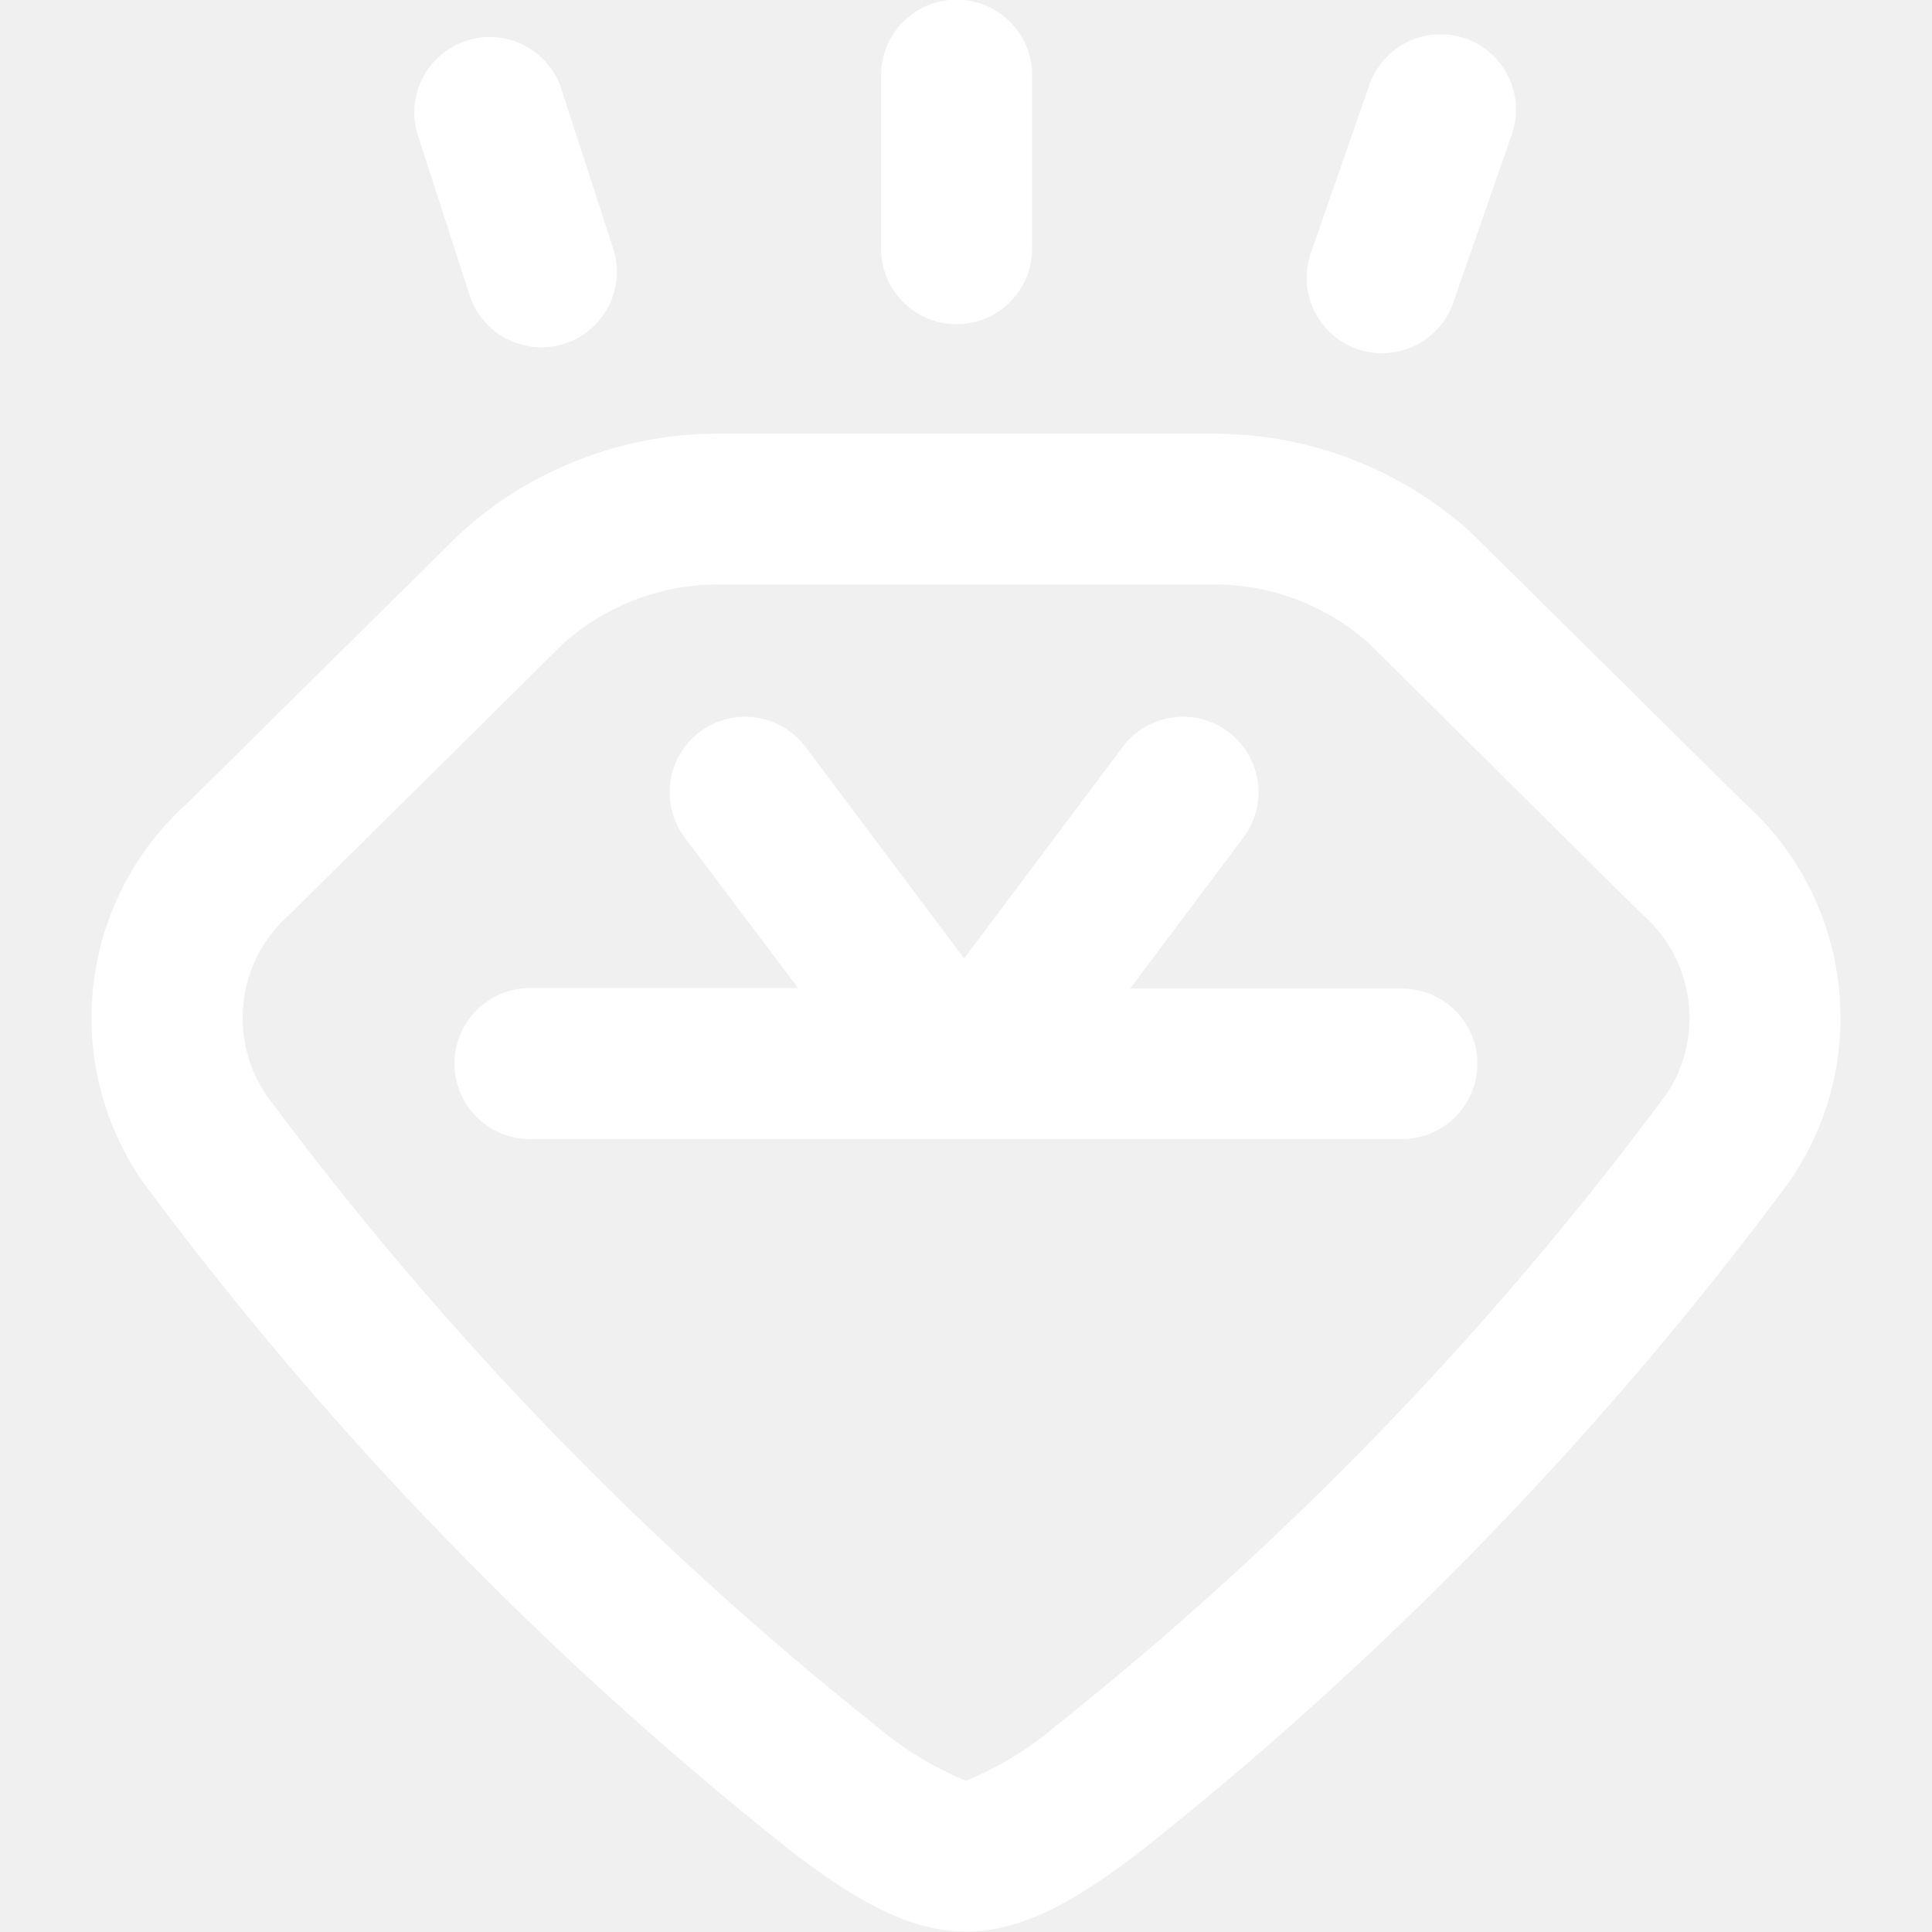
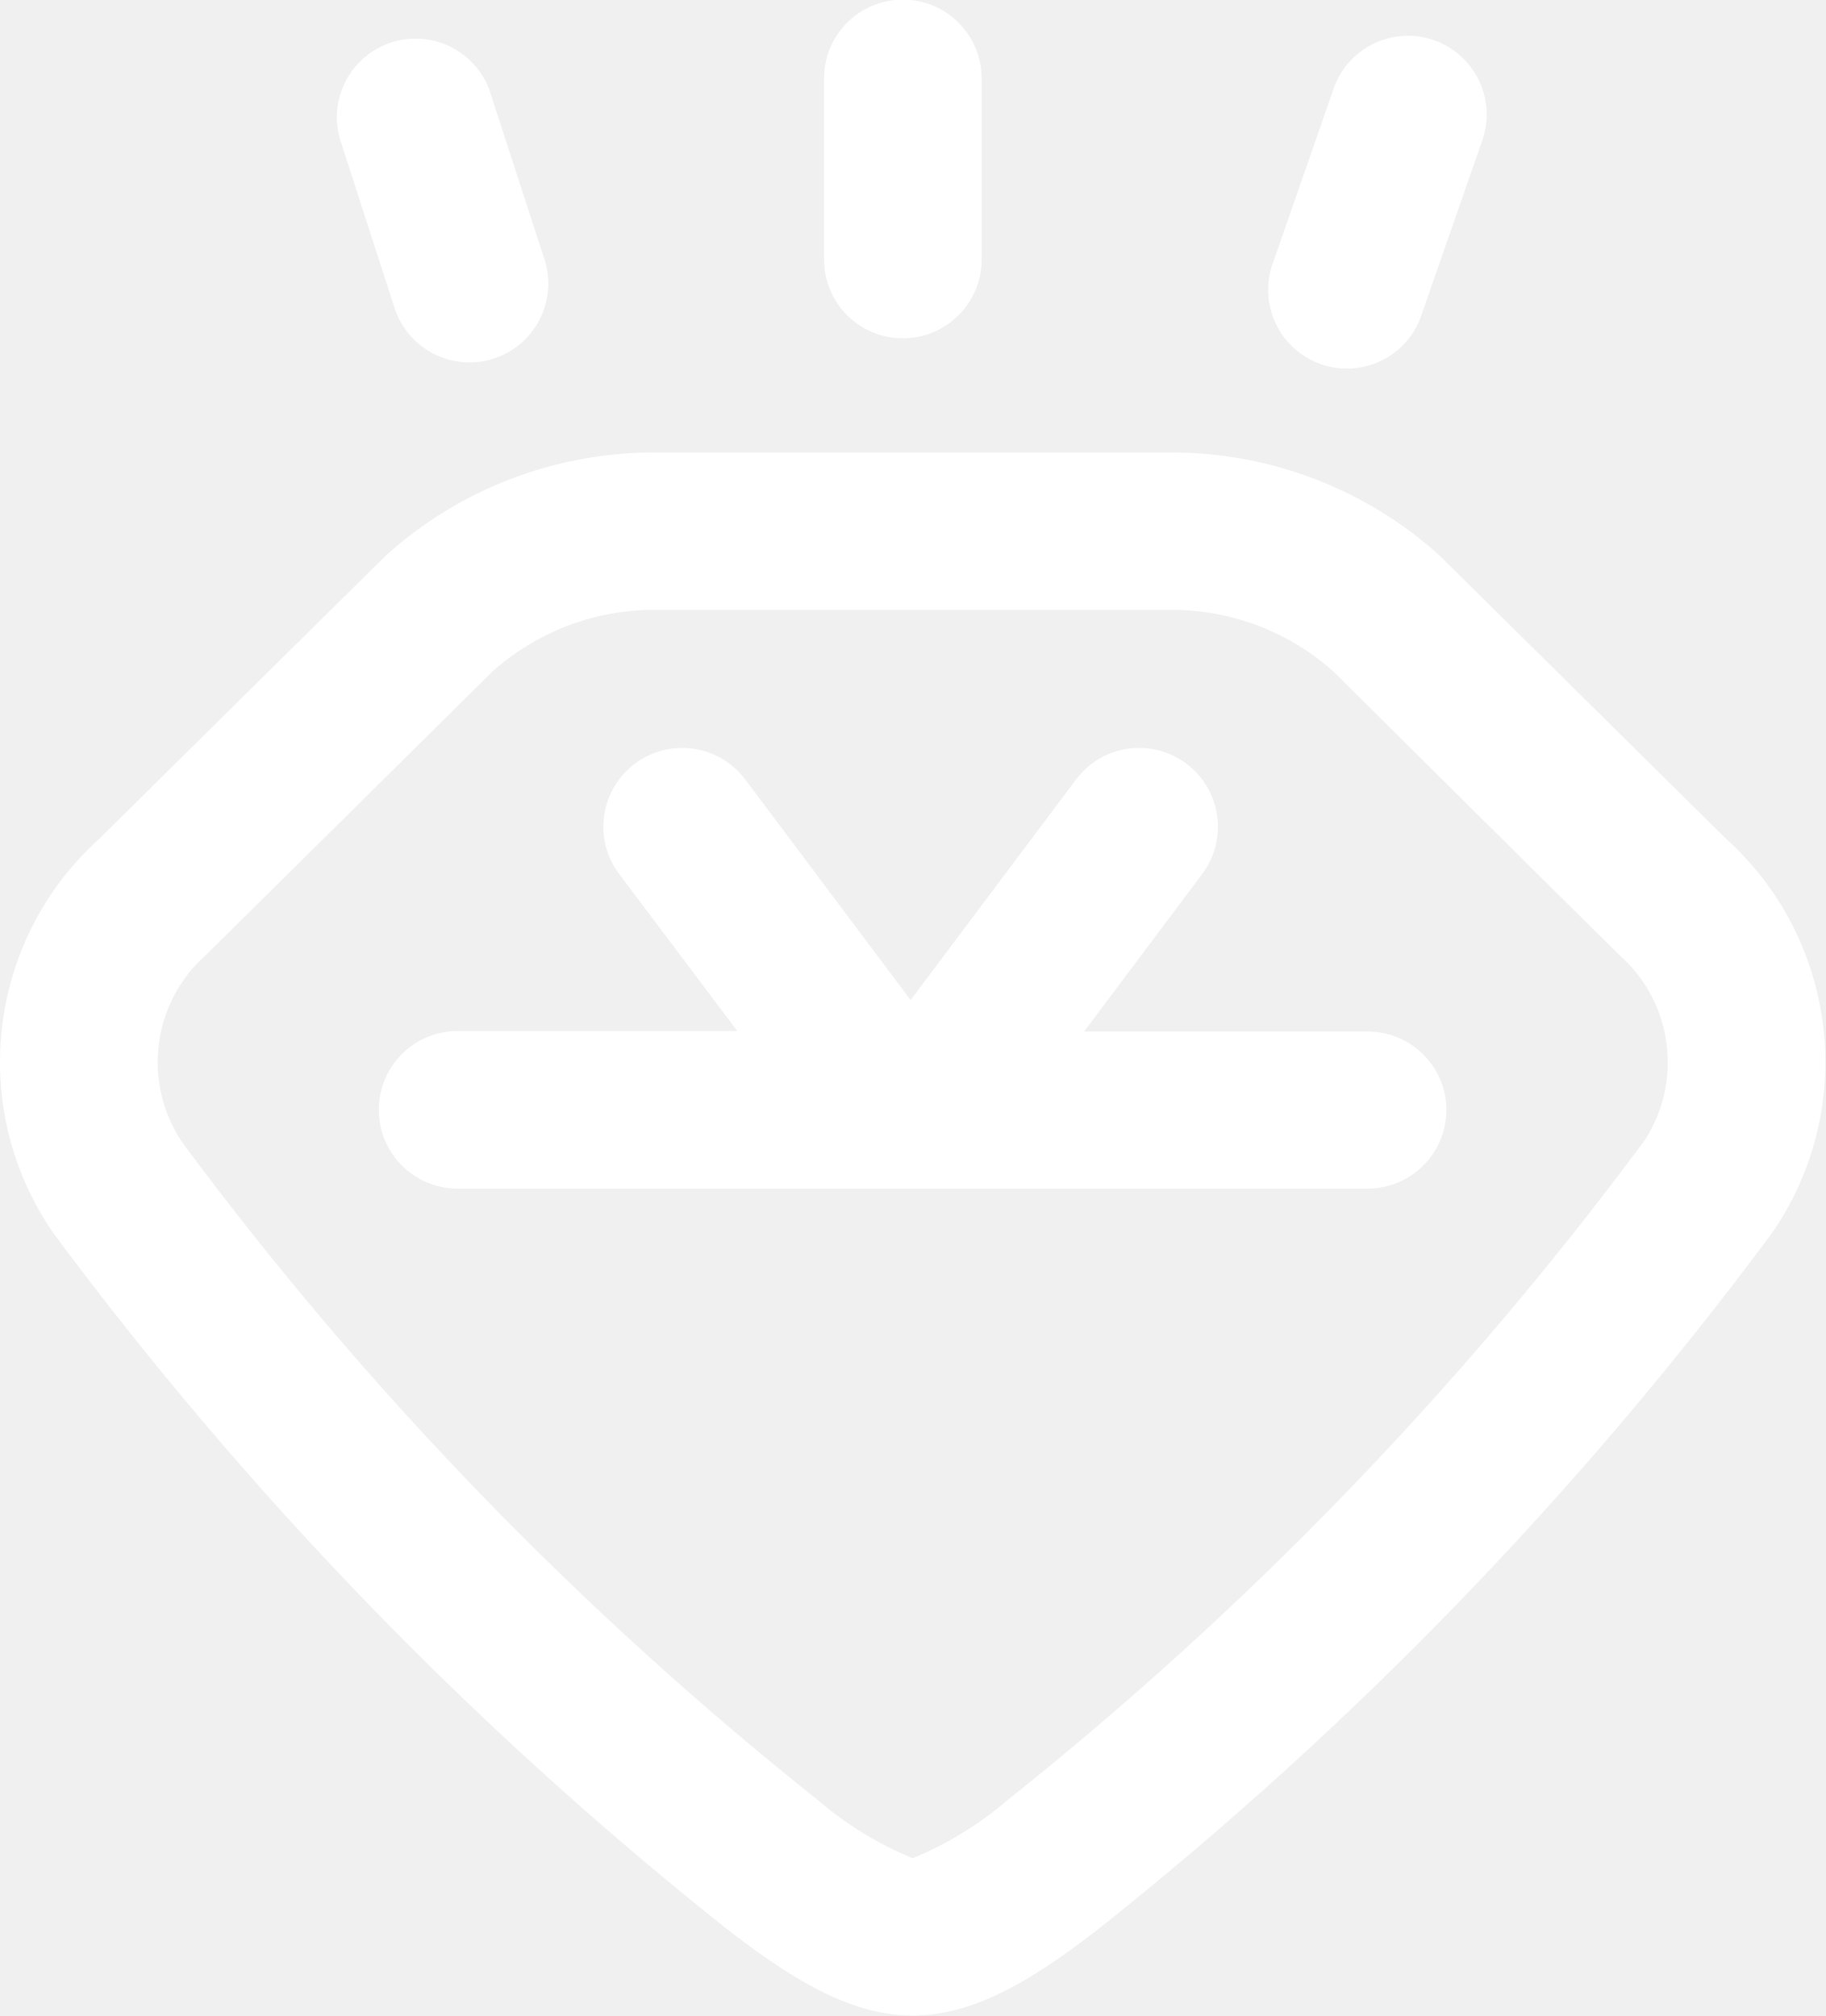
- <svg xmlns="http://www.w3.org/2000/svg" width="19" height="19" viewBox="0 0 19 19">
-   <defs>
-     <clipPath id="a">
-       <rect width="19" height="19" transform="translate(65 160)" fill="#fff" />
-     </clipPath>
-   </defs>
-   <g transform="translate(-65 -160)" clip-path="url(#a)">
-     <path d="M17.159,7.9S14.47,5.24,14.46,5.231a3.767,3.767,0,0,0-2.487-.966H7.028a3.767,3.767,0,0,0-2.487.966C4.53,5.24,1.841,7.9,1.841,7.9a2.835,2.835,0,0,0-.435,3.726,35.039,35.039,0,0,0,6.317,6.533c1.419,1.115,2.134,1.116,3.554,0a35.037,35.037,0,0,0,6.317-6.533A2.835,2.835,0,0,0,17.159,7.9Zm-.785,2.879a33.2,33.2,0,0,1-5.985,6.19,3.276,3.276,0,0,1-.889.544,3.278,3.278,0,0,1-.889-.544,33.2,33.2,0,0,1-5.985-6.19A1.35,1.35,0,0,1,2.841,9c.011-.009,2.7-2.672,2.7-2.672a2.281,2.281,0,0,1,1.489-.58h4.945a2.281,2.281,0,0,1,1.489.58S16.148,8.993,16.159,9a1.35,1.35,0,0,1,.216,1.781Zm-1.845-.319a.742.742,0,0,1-.742.742H5.212a.742.742,0,0,1,0-1.485H7.848L6.734,8.237a.742.742,0,0,1,1.188-.891L9.481,9.425l1.559-2.079a.742.742,0,0,1,1.188.891L11.115,9.722h2.673A.742.742,0,0,1,14.53,10.464ZM8.665,2.446V.739a.742.742,0,0,1,1.485,0V2.446A.742.742,0,0,1,8.665,2.446Zm4.236.015.557-1.6a.742.742,0,1,1,1.4.489l-.557,1.6a.742.742,0,1,1-1.4-.489ZM4.1,1.3A.742.742,0,0,1,5.51.843l.52,1.6a.742.742,0,0,1-1.412.46Z" transform="translate(65 160)" fill="#fff" />
-   </g>
+ <svg xmlns="http://www.w3.org/2000/svg" width="17.2" height="19" viewBox="0 0 17.2 19">
+   <path d="M17.159,7.9S14.47,5.24,14.46,5.231a3.767,3.767,0,0,0-2.487-.966H7.028a3.767,3.767,0,0,0-2.487.966C4.53,5.24,1.841,7.9,1.841,7.9a2.835,2.835,0,0,0-.435,3.726,35.039,35.039,0,0,0,6.317,6.533c1.419,1.115,2.134,1.116,3.554,0a35.037,35.037,0,0,0,6.317-6.533A2.835,2.835,0,0,0,17.159,7.9Zm-.785,2.879a33.2,33.2,0,0,1-5.985,6.19,3.276,3.276,0,0,1-.889.544,3.278,3.278,0,0,1-.889-.544,33.2,33.2,0,0,1-5.985-6.19A1.35,1.35,0,0,1,2.841,9c.011-.009,2.7-2.672,2.7-2.672a2.281,2.281,0,0,1,1.489-.58h4.945a2.281,2.281,0,0,1,1.489.58S16.148,8.993,16.159,9a1.35,1.35,0,0,1,.216,1.781Zm-1.845-.319a.742.742,0,0,1-.742.742H5.212a.742.742,0,0,1,0-1.485H7.848L6.734,8.237a.742.742,0,0,1,1.188-.891L9.481,9.425l1.559-2.079a.742.742,0,0,1,1.188.891L11.115,9.722h2.673A.742.742,0,0,1,14.53,10.464ZM8.665,2.446V.739a.742.742,0,0,1,1.485,0V2.446A.742.742,0,0,1,8.665,2.446Zm4.236.015.557-1.6a.742.742,0,1,1,1.4.489l-.557,1.6a.742.742,0,1,1-1.4-.489ZM4.1,1.3A.742.742,0,0,1,5.51.843l.52,1.6a.742.742,0,0,1-1.412.46Z" transform="translate(-0.9)" fill="#fff" />
</svg>
